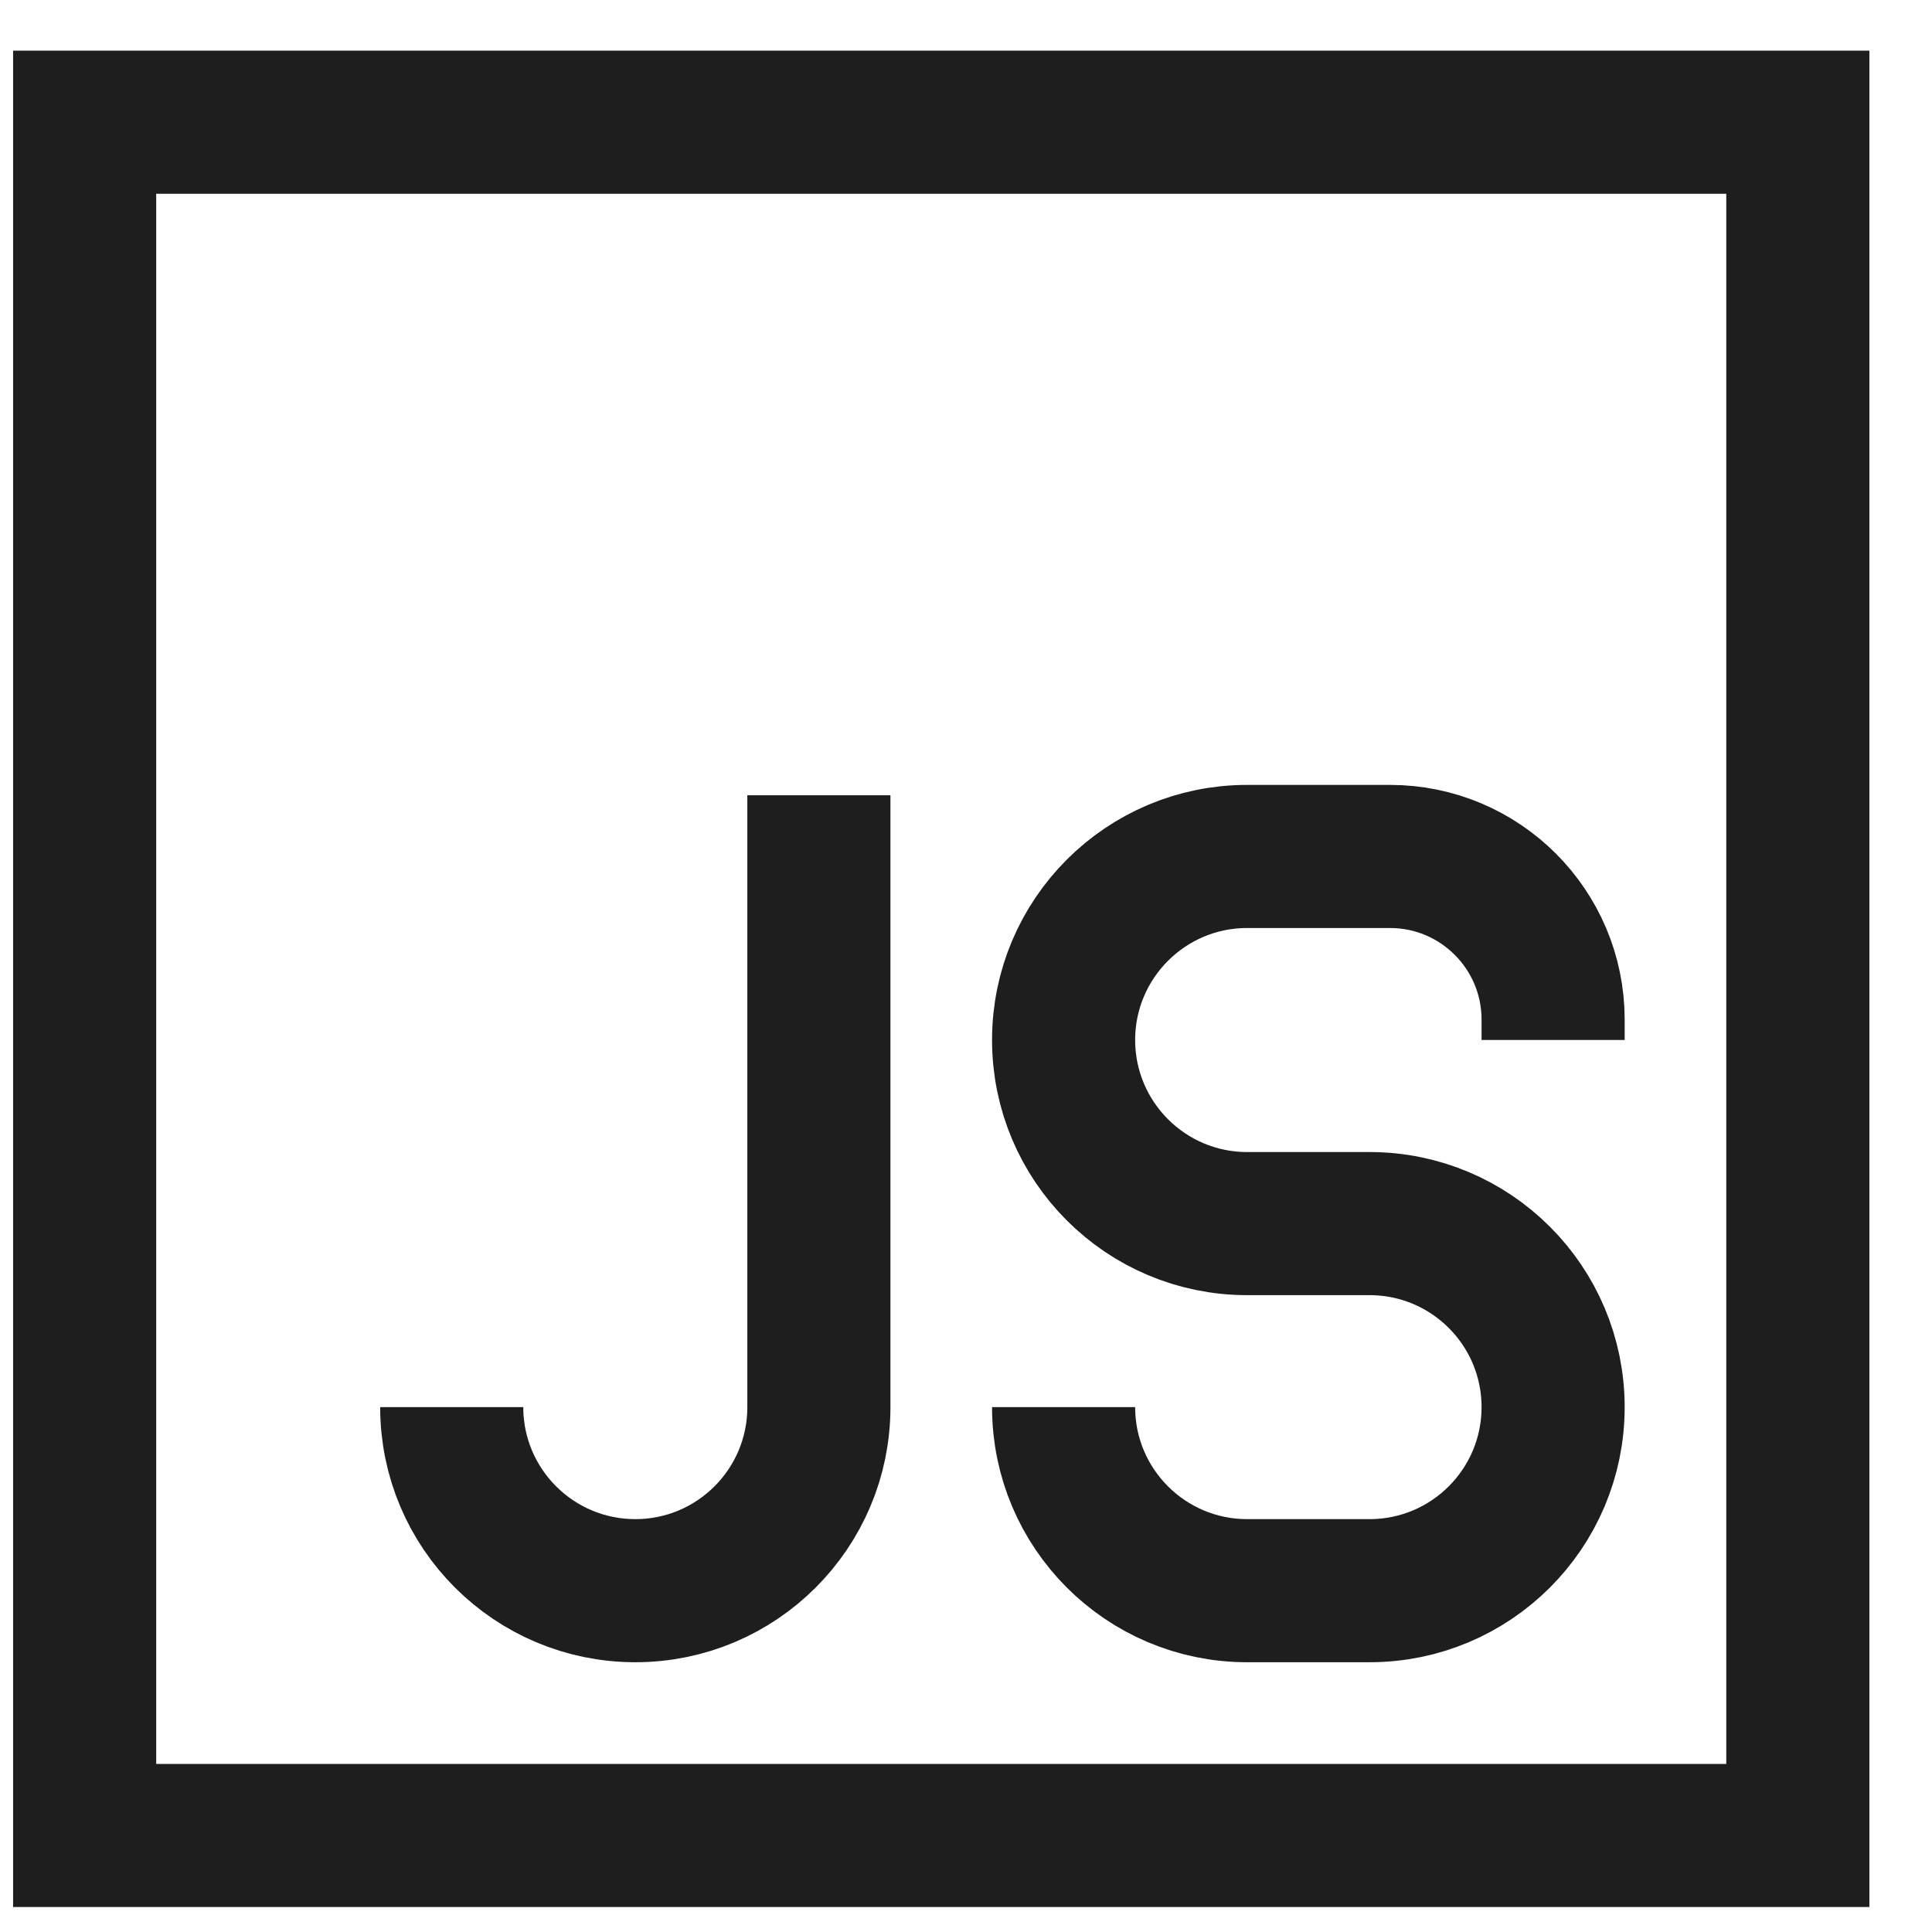
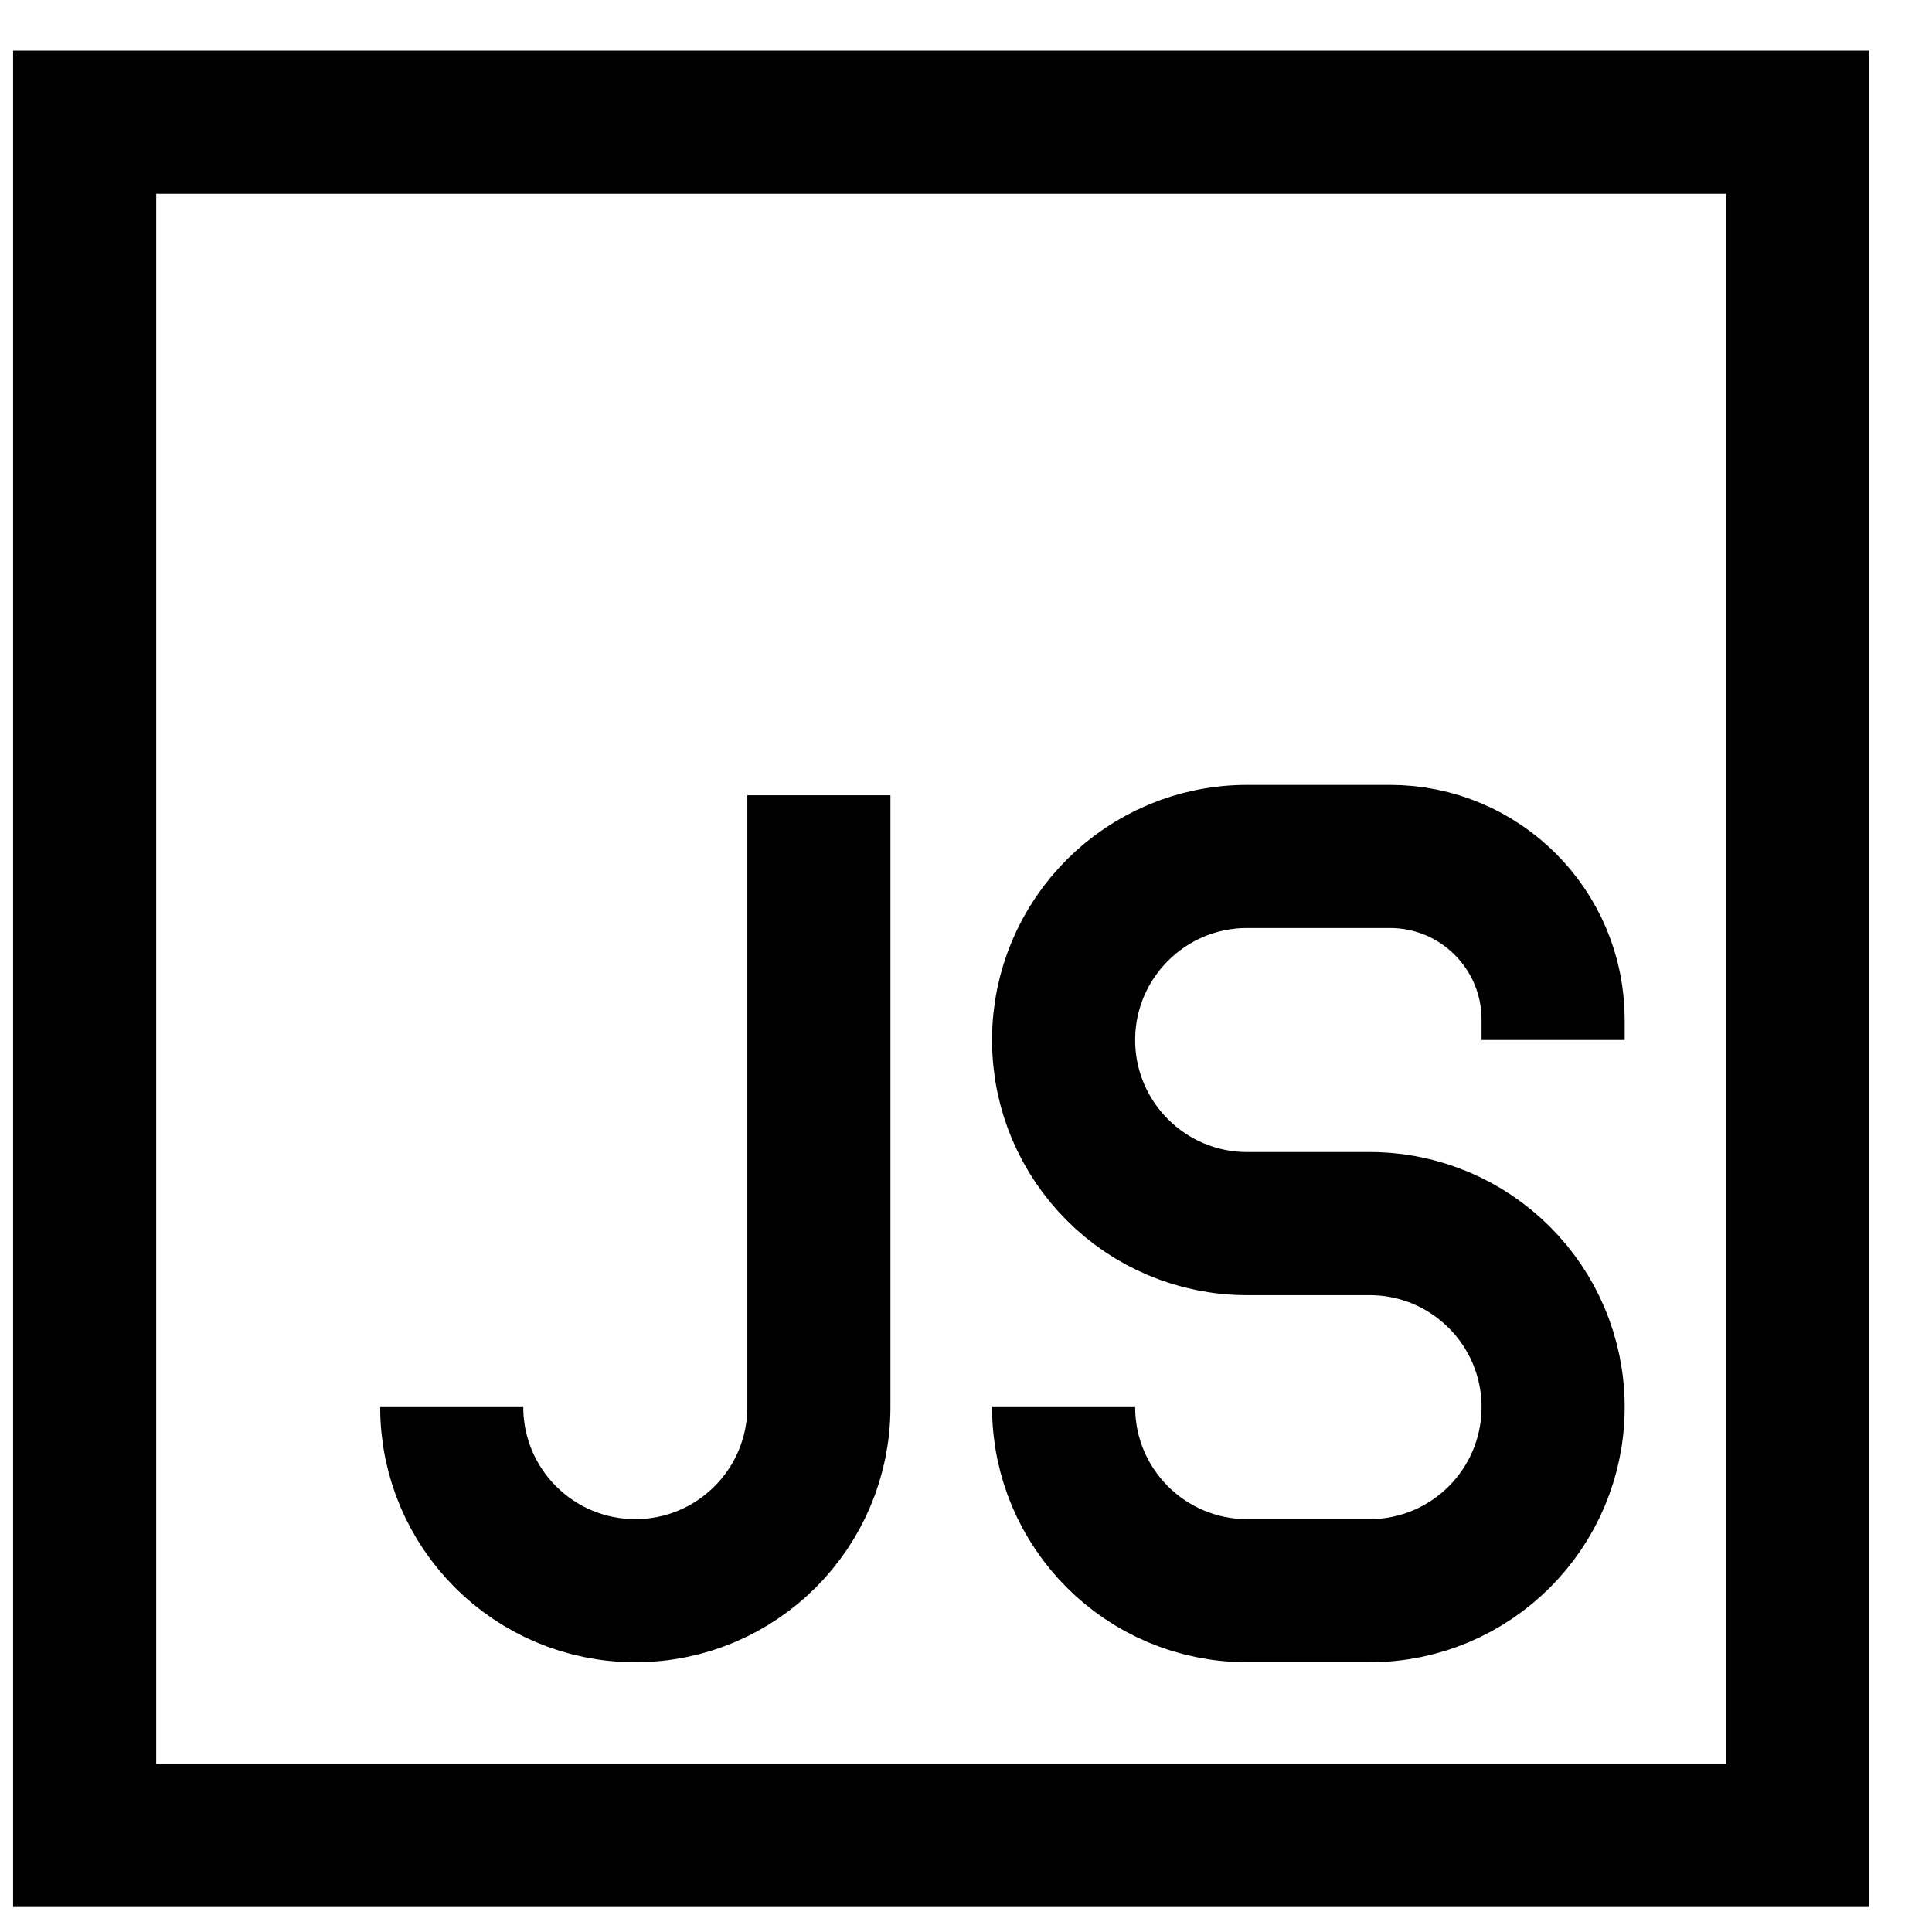
<svg xmlns="http://www.w3.org/2000/svg" width="27" height="27" viewBox="0 0 27 27" fill="none">
-   <path d="M21.705 14.534V14.249C21.705 12.99 20.684 11.969 19.425 11.969H17.429C16.013 11.969 14.864 13.118 14.864 14.534C14.864 15.951 16.013 17.1 17.429 17.1H19.14C20.556 17.1 21.705 18.248 21.705 19.665C21.705 21.082 20.556 22.23 19.14 22.23H17.429C16.013 22.23 14.864 21.082 14.864 19.665M11.444 11.114V19.665C11.444 21.082 10.295 22.23 8.879 22.23C7.462 22.23 6.313 21.082 6.313 19.665M1.183 1.708H25.125V25.651H1.183V1.708Z" stroke="#1E1E1E" stroke-width="2" />
+   <path d="M21.705 14.534V14.249C21.705 12.99 20.684 11.969 19.425 11.969H17.429C16.013 11.969 14.864 13.118 14.864 14.534C14.864 15.951 16.013 17.1 17.429 17.1H19.14C20.556 17.1 21.705 18.248 21.705 19.665C21.705 21.082 20.556 22.23 19.14 22.23H17.429C16.013 22.23 14.864 21.082 14.864 19.665M11.444 11.114V19.665C11.444 21.082 10.295 22.23 8.879 22.23C7.462 22.23 6.313 21.082 6.313 19.665M1.183 1.708H25.125V25.651H1.183V1.708Z" stroke="currentColor" stroke-width="2" />
</svg>
